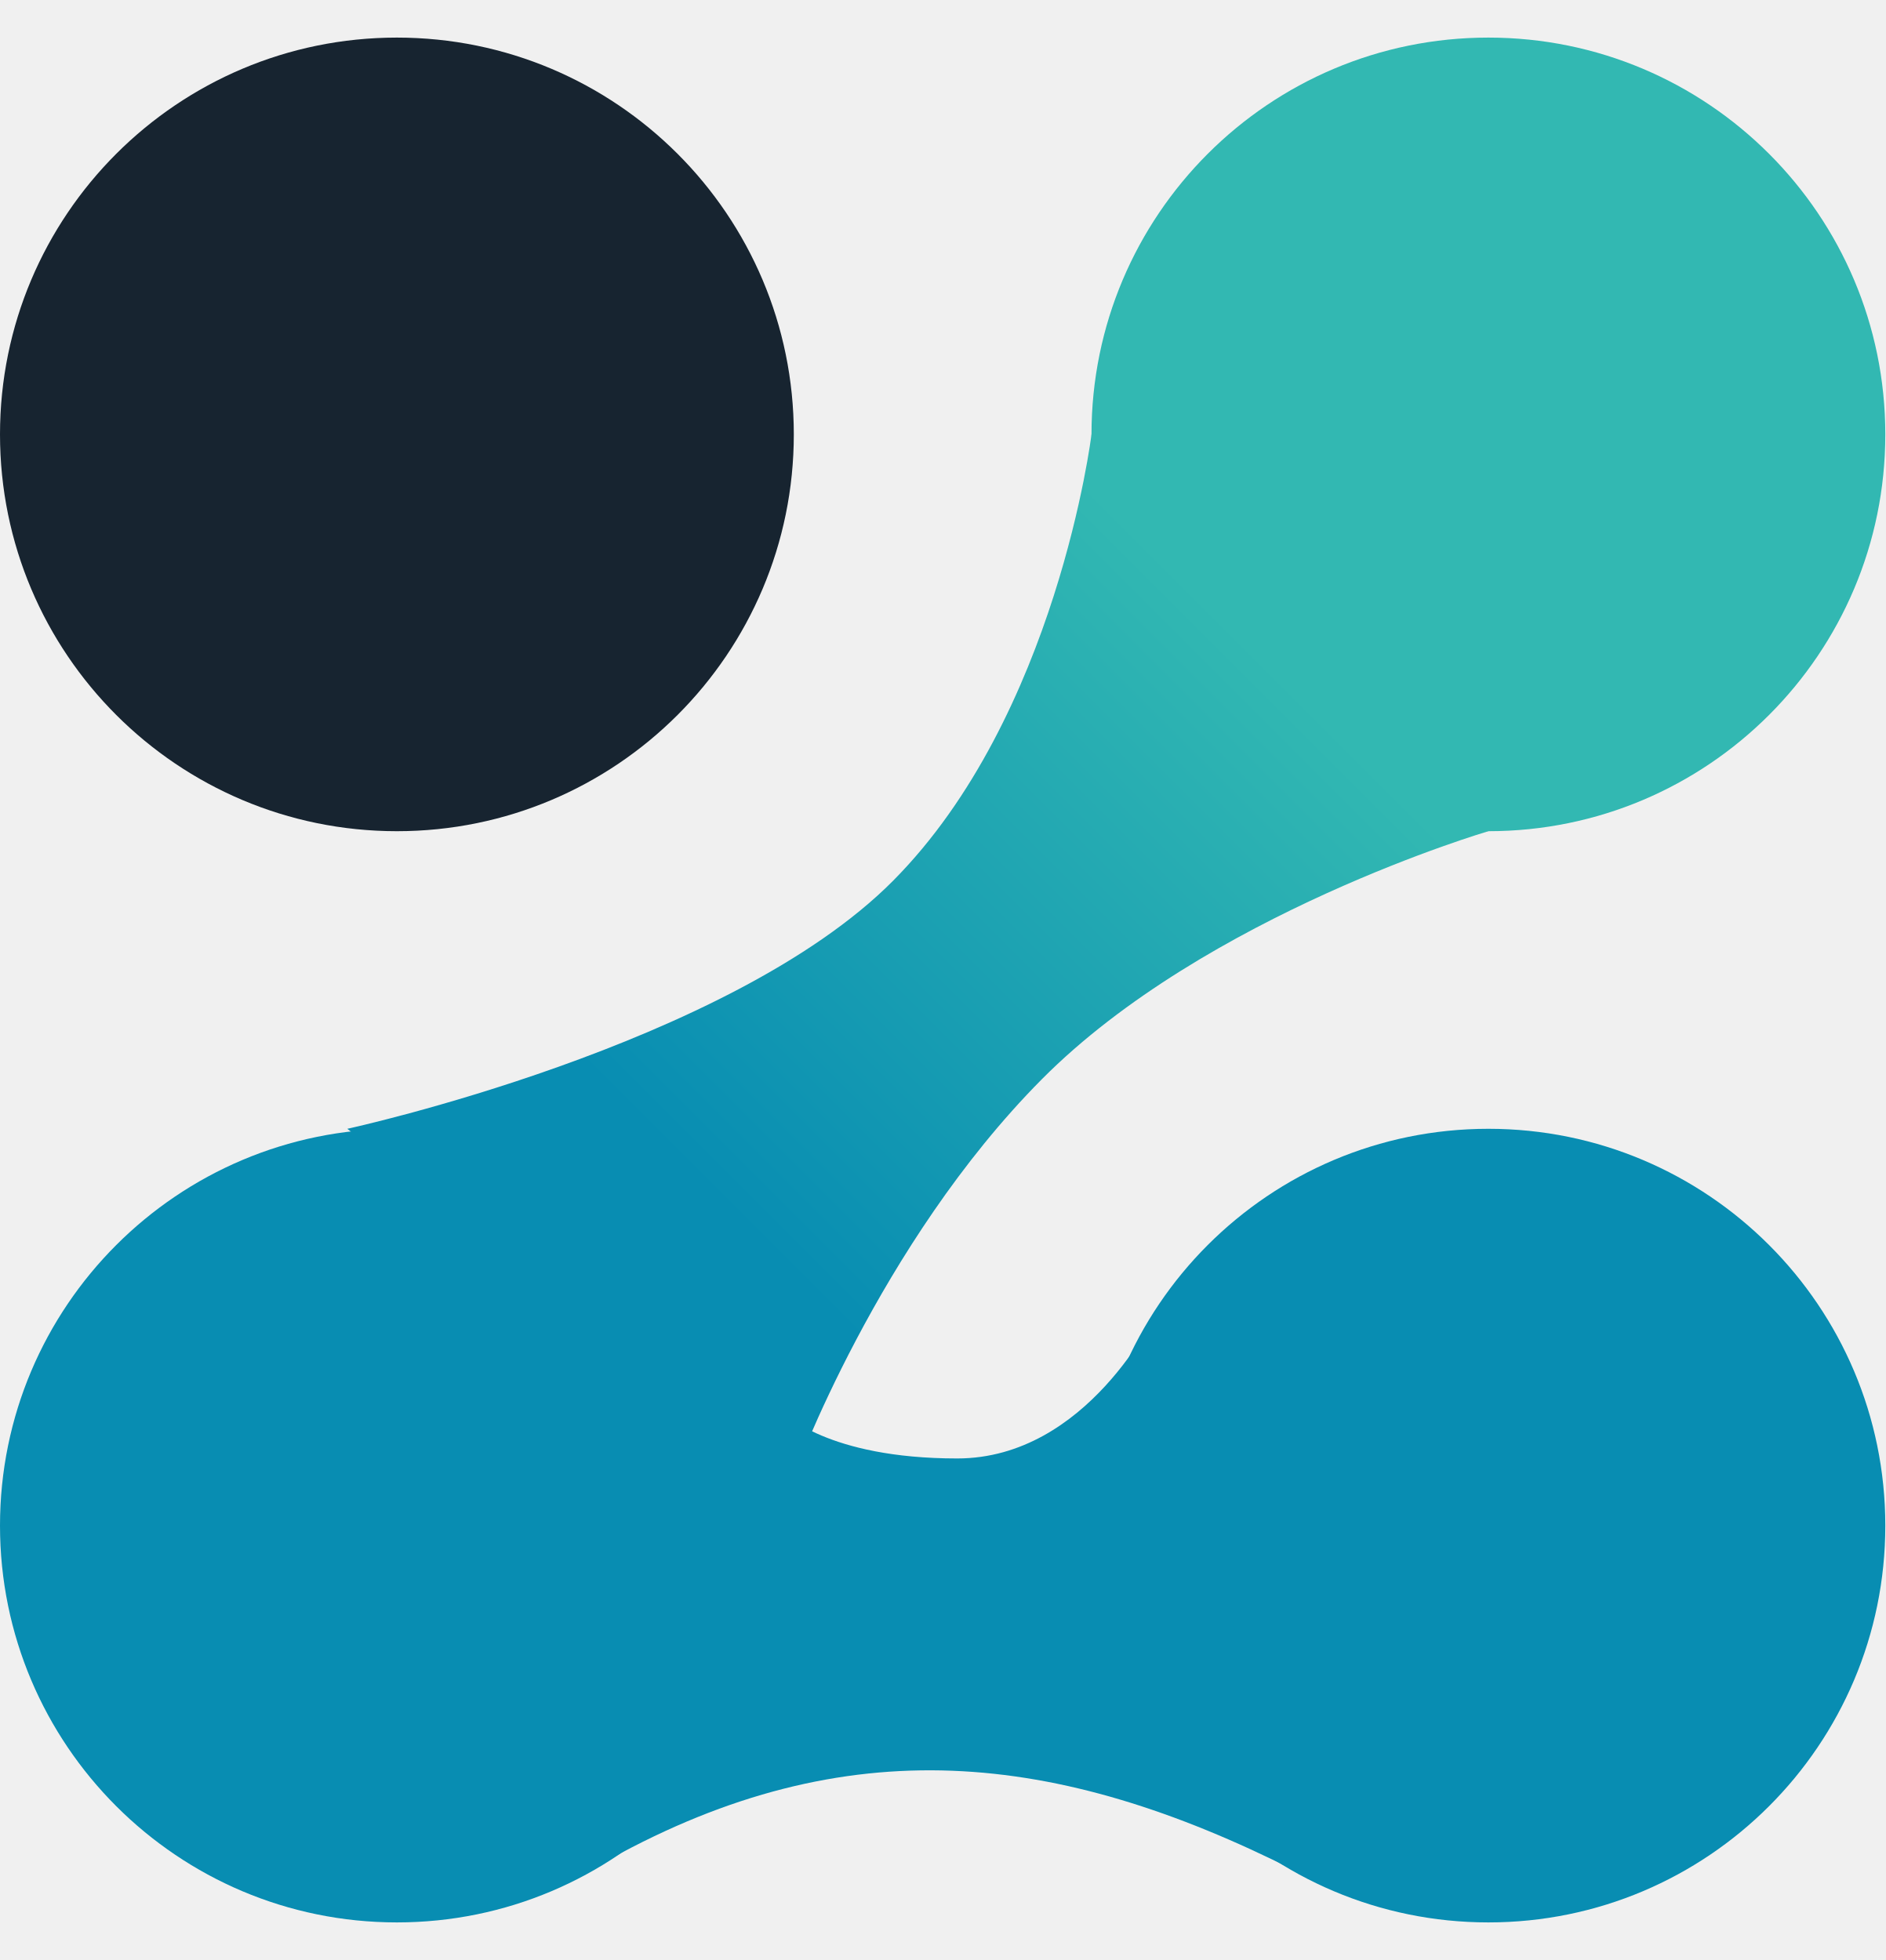
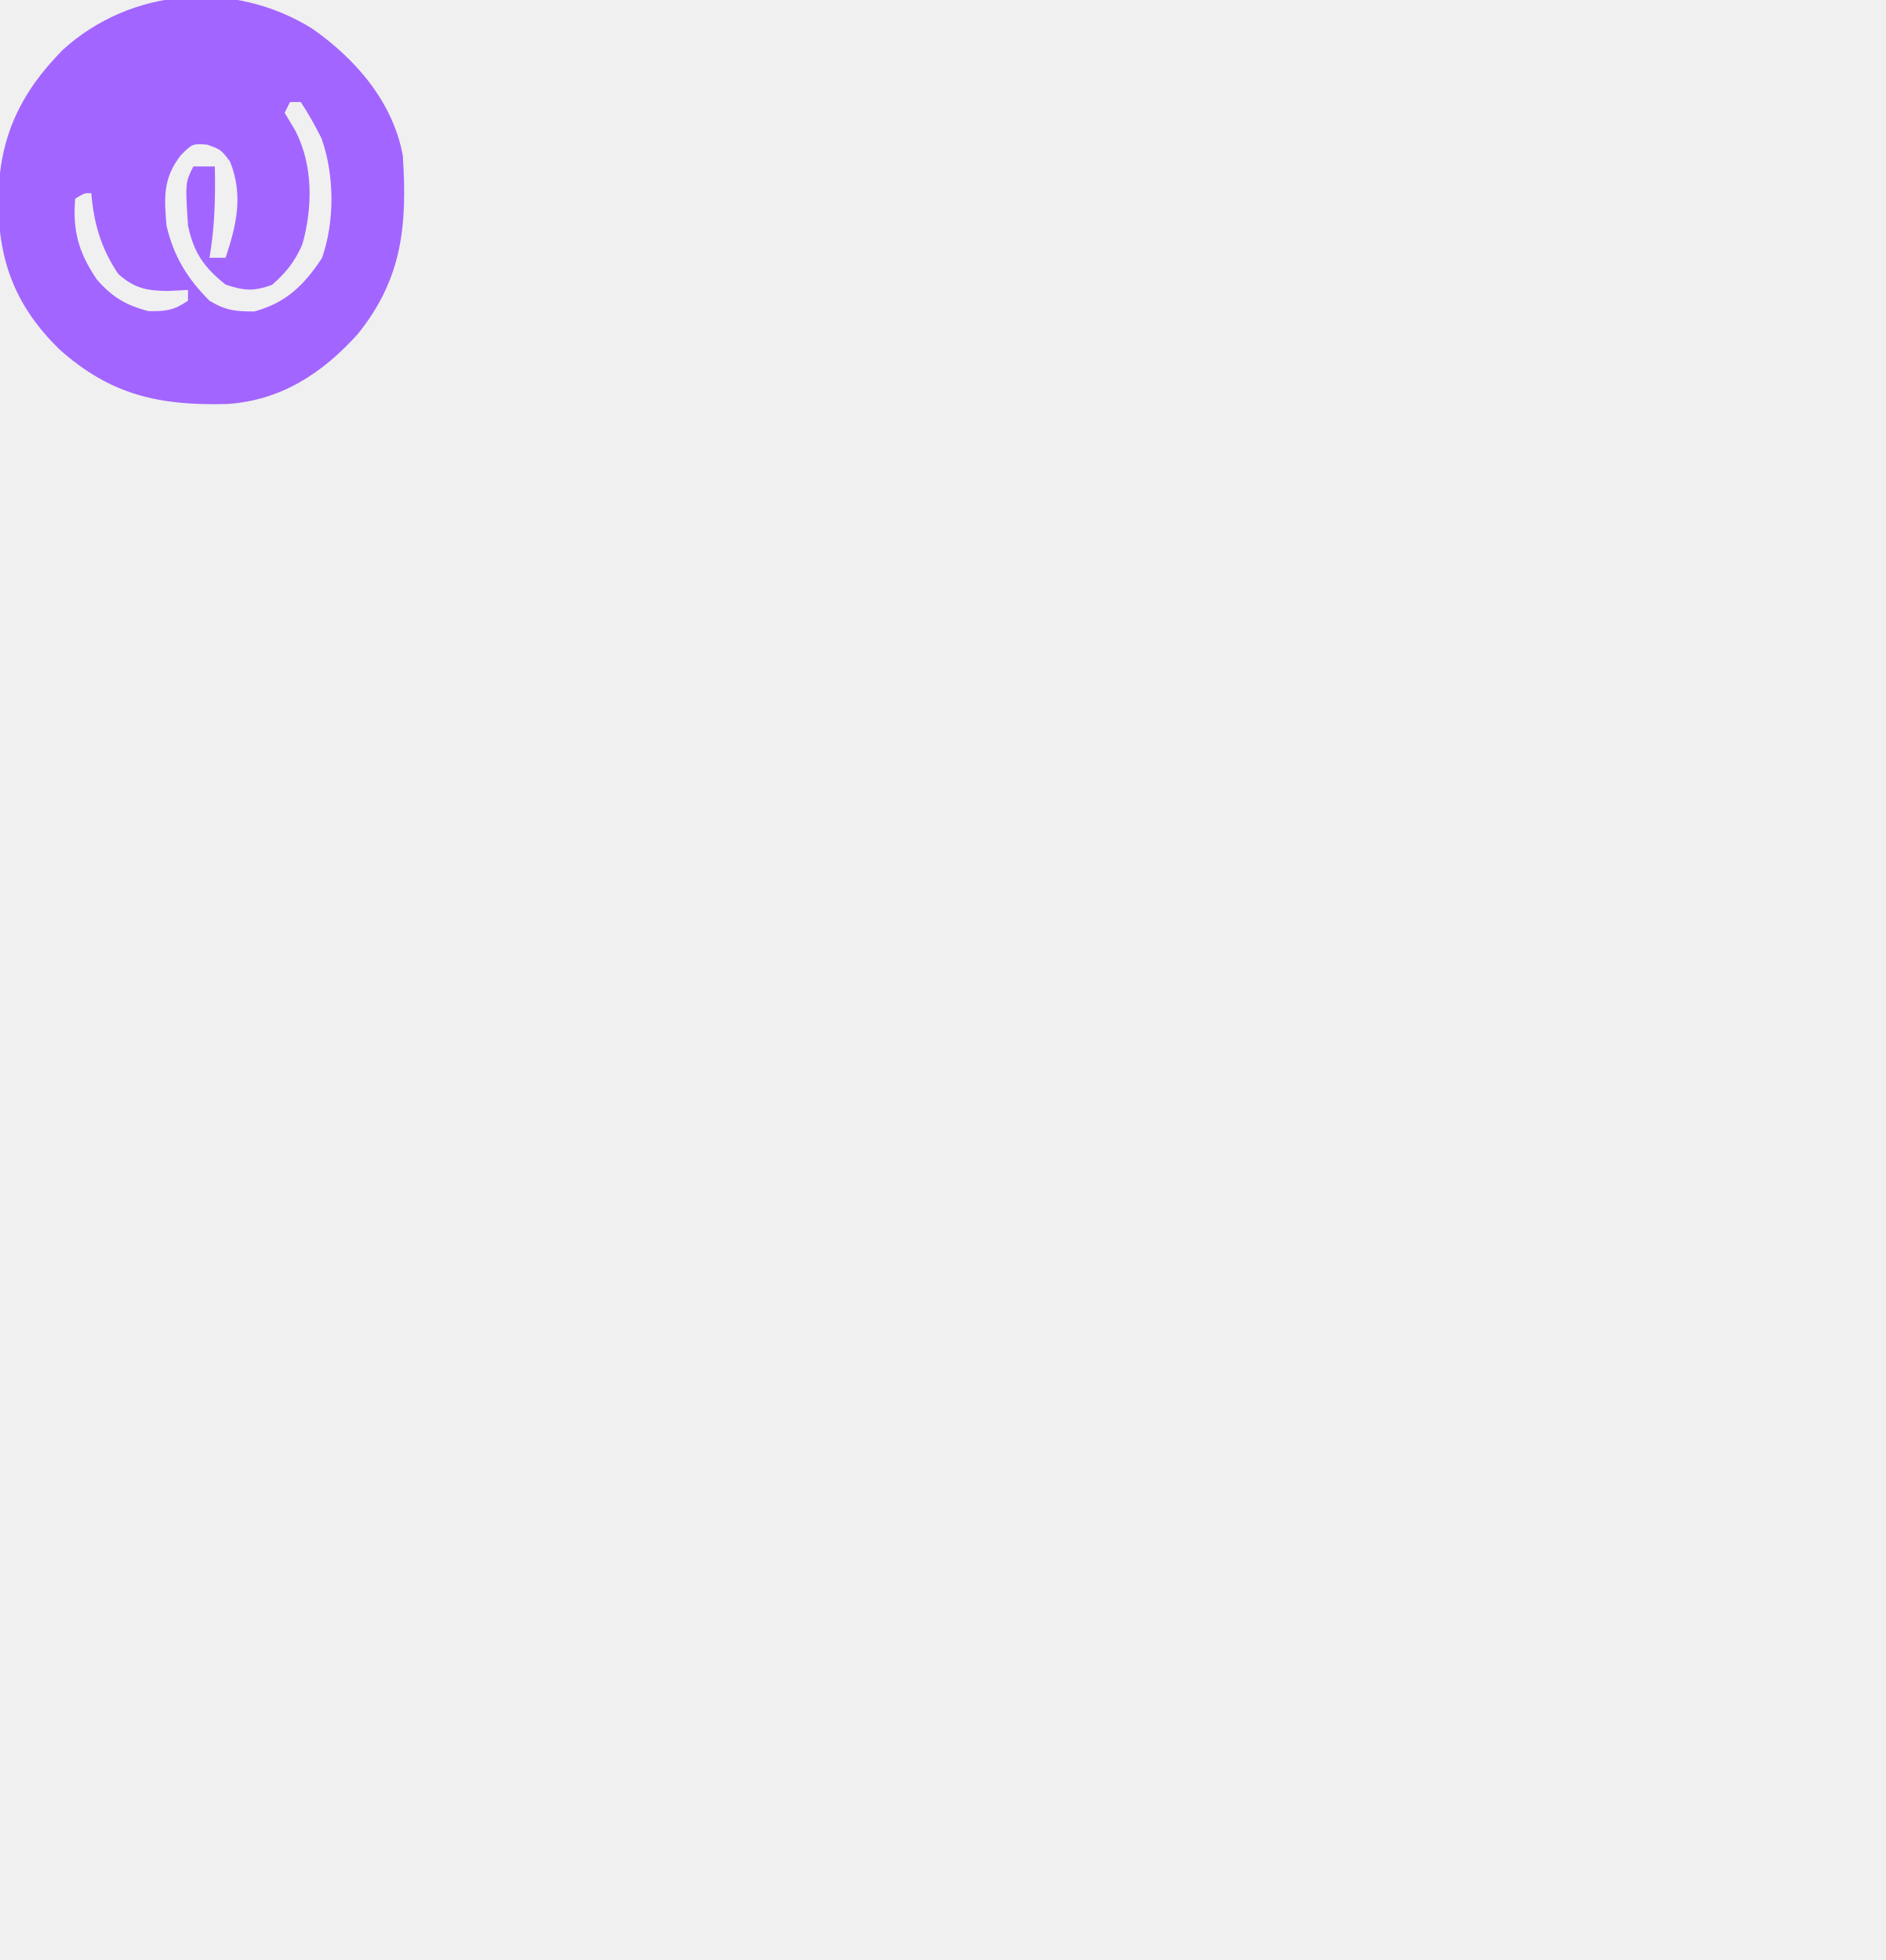
- <svg xmlns="http://www.w3.org/2000/svg" width="351" height="365" viewBox="0 0 1024 1024" fill="none">
-   <g clip-path="url(#clip0_236_463)">
-     <path d="M215.579 431.158C334.64 431.158 431.158 334.64 431.158 215.579C431.158 96.518 334.64 0 215.579 0C96.518 0 0 96.518 0 215.579C0 334.64 96.518 431.158 215.579 431.158Z" fill="#172430" />
-     <path d="M1024 808.422C1024 927.481 927.481 1024 808.422 1024C689.36 1024 592.841 927.481 592.841 808.422C592.841 689.36 689.36 592.84 808.422 592.84C927.481 592.84 1024 689.36 1024 808.422Z" fill="#088DB2" />
-     <path d="M215.579 1024C334.64 1024 431.158 927.483 431.158 808.422C431.158 689.361 334.64 592.843 215.579 592.843C96.518 592.843 0 689.361 0 808.422C0 927.483 96.518 1024 215.579 1024Z" fill="#088DB2" />
-     <path d="M808.422 431.158C927.483 431.158 1024 334.64 1024 215.579C1024 96.518 927.483 0 808.422 0C689.361 0 592.843 96.518 592.843 215.579C592.843 334.64 689.361 431.158 808.422 431.158Z" fill="#32B8B2" />
-     <path d="M425.586 747.066C425.586 747.066 449.167 771.941 519.902 771.941C590.64 771.941 627.691 693.172 627.691 693.172L703.028 995.738C574.118 930.769 460.177 918.393 331.272 989.594L425.586 747.066Z" fill="#088DB2" />
-     <path d="M188.632 592.843C188.632 592.843 395.951 547.82 485.054 458.105C574.154 368.391 592.843 215.58 592.843 215.58L808.422 431.16C808.422 431.16 654.994 476.181 565.895 565.895C476.795 655.609 431.16 781.476 431.16 781.476L188.632 592.843Z" fill="url(#paint0_linear_236_463)" />
-   </g>
-   <defs>
-     <linearGradient id="paint0_linear_236_463" x1="673.684" y1="323.37" x2="377.265" y2="619.792" gradientUnits="userSpaceOnUse">
-       <stop stop-color="#32B8B2" />
-       <stop offset="1" stop-color="#088DB2" />
-     </linearGradient>
-     <clipPath id="clip0_236_463">
-       <rect width="1024" height="1024" fill="white" />
-     </clipPath>
-   </defs>
+ <svg xmlns="http://www.w3.org/2000/svg" version="1.1" width="351" height="365">
+   <path d="M0 0 C8.086 5.659 15.015 13.685 16.832 23.645 C17.647 36.501 16.809 46.454 8.461 56.832 C1.849 64.189 -5.91 69.248 -15.926 69.883 C-28.458 70.202 -37.587 68.255 -47.168 59.645 C-55.133 51.809 -58.381 43.595 -58.48 32.52 C-58.503 20.809 -54.748 12.333 -46.508 3.957 C-33.701 -7.712 -14.611 -9.135 0 0 Z M-4.168 13.645 C-4.498 14.305 -4.828 14.965 -5.168 15.645 C-4.529 16.717 -3.889 17.79 -3.23 18.895 C0.159 25.367 0.073 33.271 -1.898 40.219 C-3.36 43.445 -4.86 45.377 -7.543 47.707 C-10.975 48.933 -12.709 48.797 -16.168 47.645 C-20.204 44.434 -22.102 41.681 -23.168 36.645 C-23.68 28.668 -23.68 28.668 -22.168 25.645 C-20.848 25.645 -19.528 25.645 -18.168 25.645 C-18.063 31.43 -18.175 36.938 -19.168 42.645 C-18.178 42.645 -17.188 42.645 -16.168 42.645 C-14.124 36.513 -12.834 30.944 -15.355 24.707 C-17.041 22.494 -17.041 22.494 -19.605 21.582 C-22.317 21.388 -22.317 21.388 -24.418 23.457 C-27.81 27.697 -27.632 31.375 -27.168 36.645 C-25.854 42.367 -23.296 46.516 -19.168 50.645 C-16.127 52.485 -14.363 52.645 -10.793 52.645 C-4.882 51.014 -1.566 47.765 1.77 42.707 C4.189 35.859 4.095 27.232 1.707 20.449 C0.522 18.086 -0.714 15.851 -2.168 13.645 C-2.828 13.645 -3.488 13.645 -4.168 13.645 Z M-44.168 31.645 C-44.666 37.617 -43.543 41.66 -40.168 46.645 C-37.381 49.897 -34.746 51.495 -30.543 52.582 C-27.283 52.642 -25.82 52.448 -23.168 50.645 C-23.168 49.985 -23.168 49.325 -23.168 48.645 C-24.993 48.737 -24.993 48.737 -26.855 48.832 C-30.831 48.797 -33.103 48.369 -36.168 45.645 C-39.346 40.877 -40.696 36.308 -41.168 30.645 C-42.392 30.57 -42.392 30.57 -44.168 31.645 Z " fill="#A365FF" transform="translate(58.16797,5.355469)" />
</svg>
